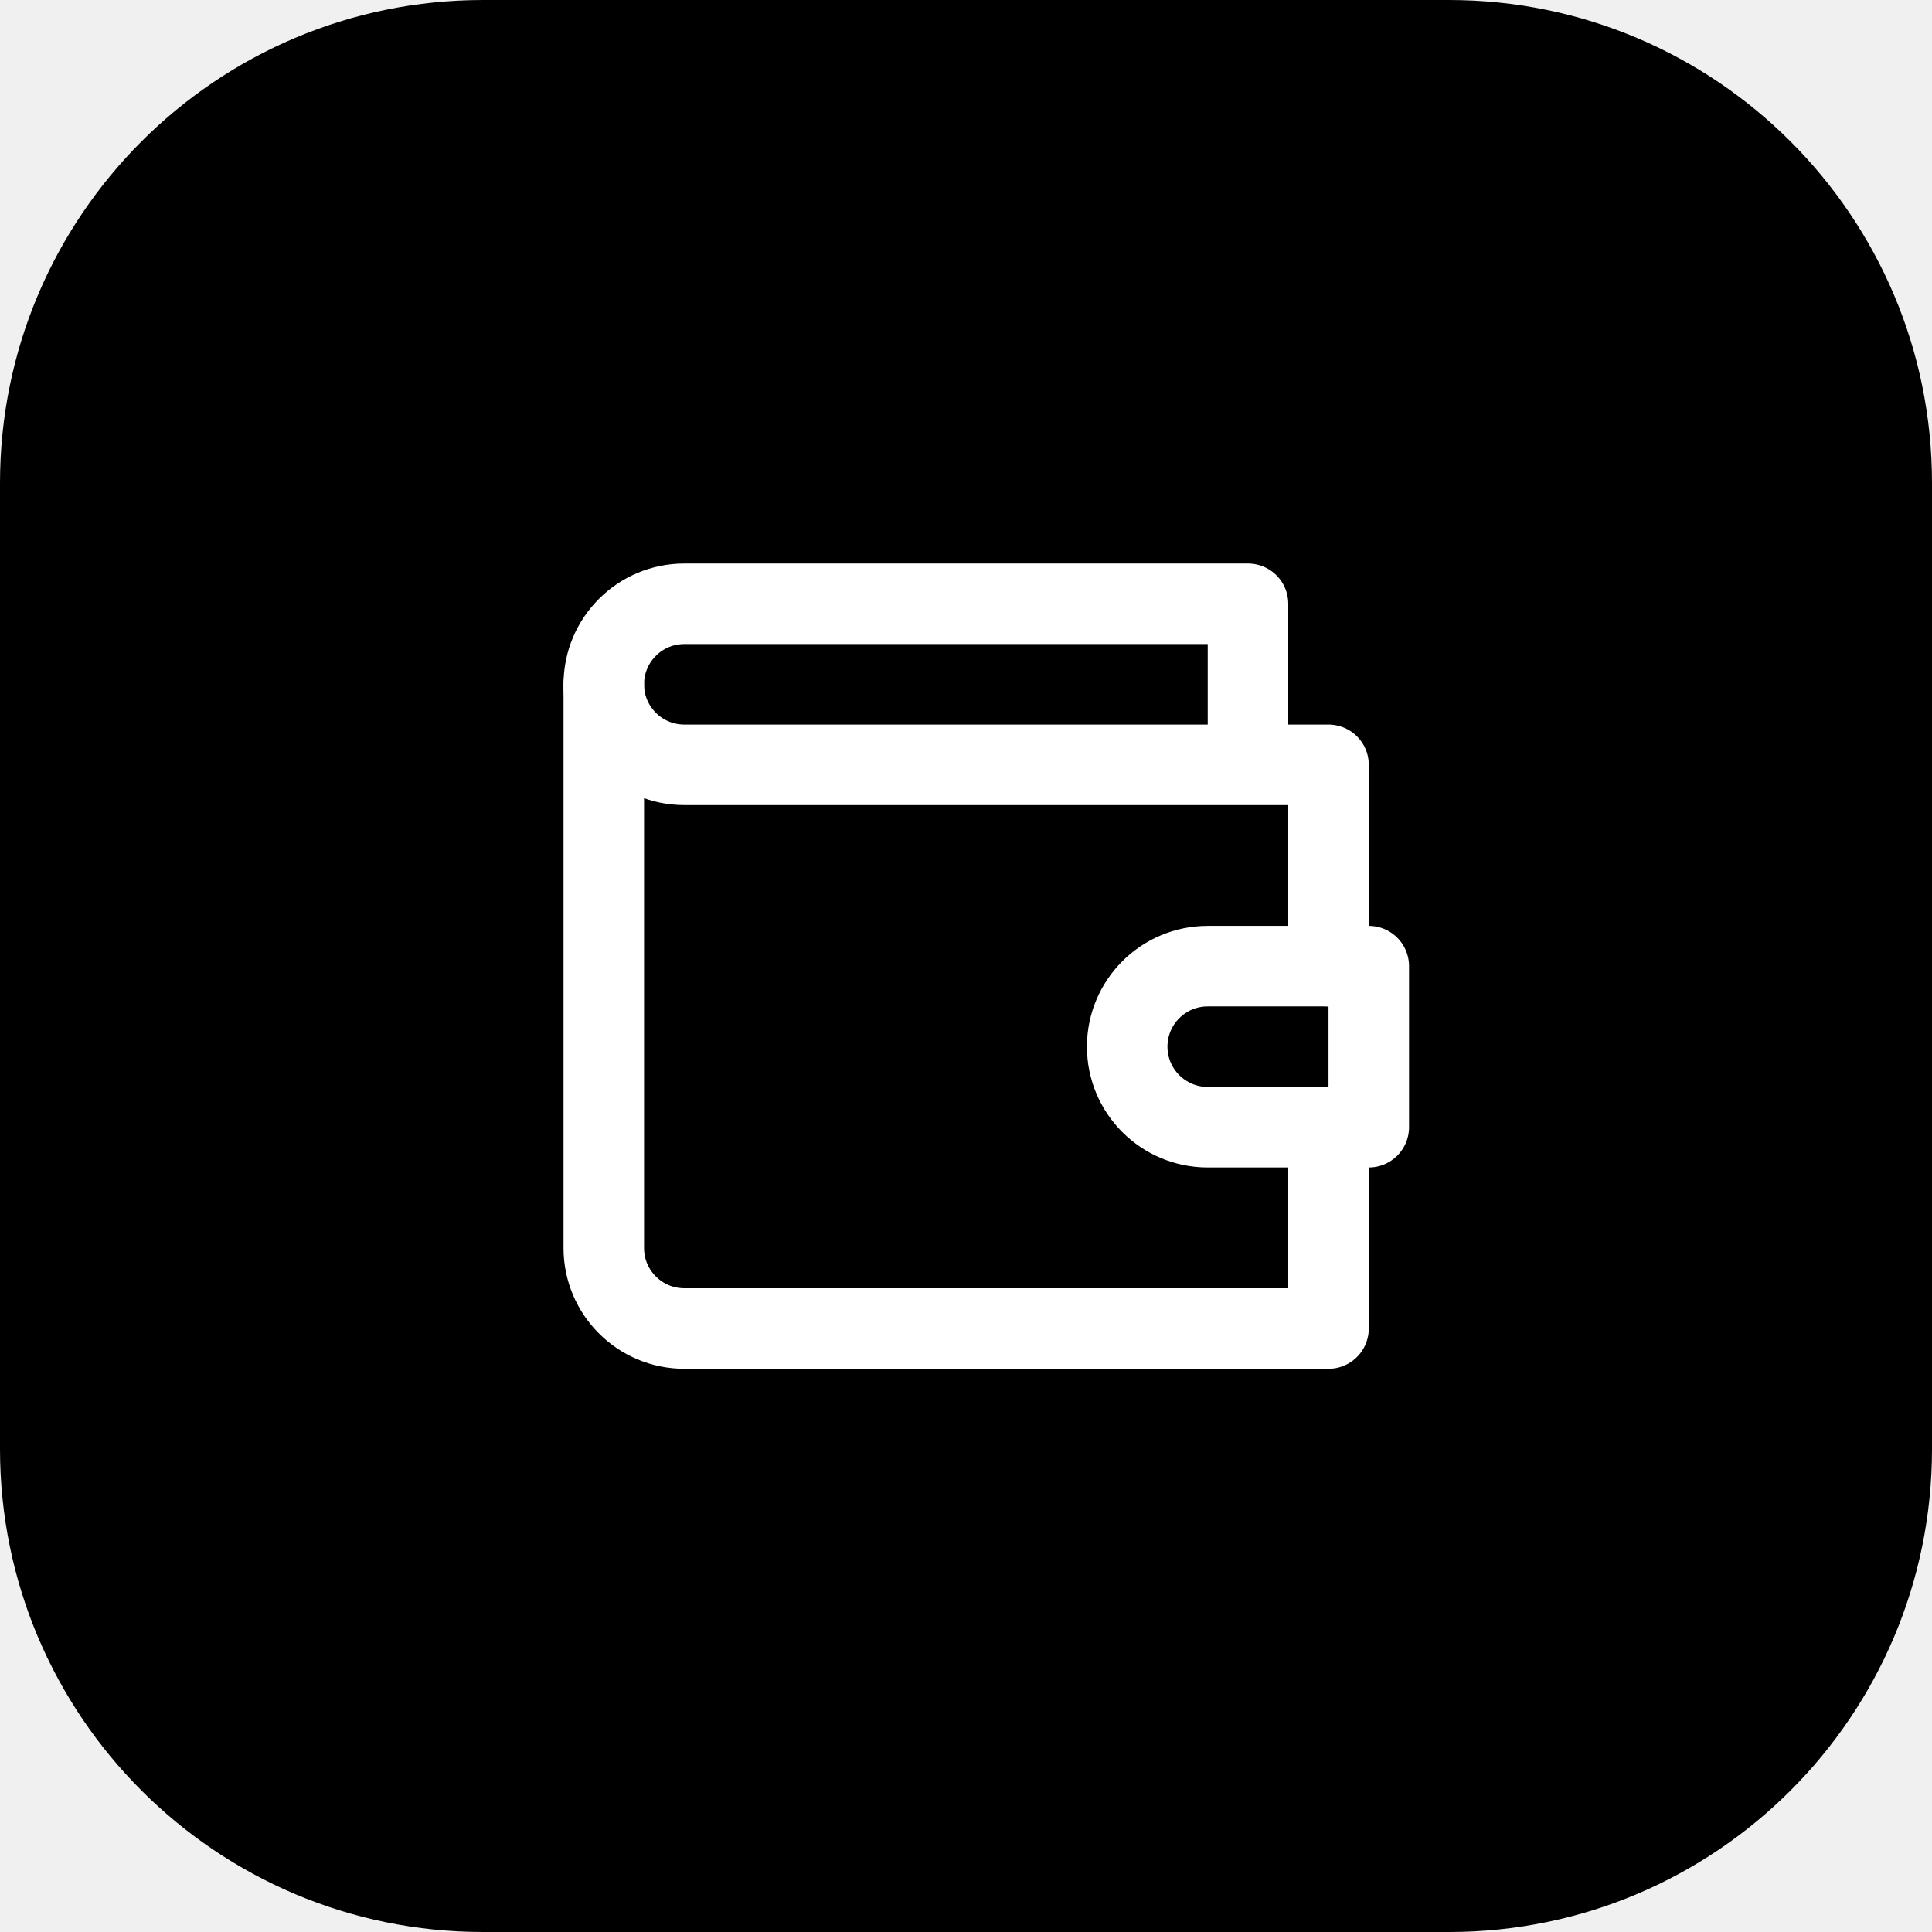
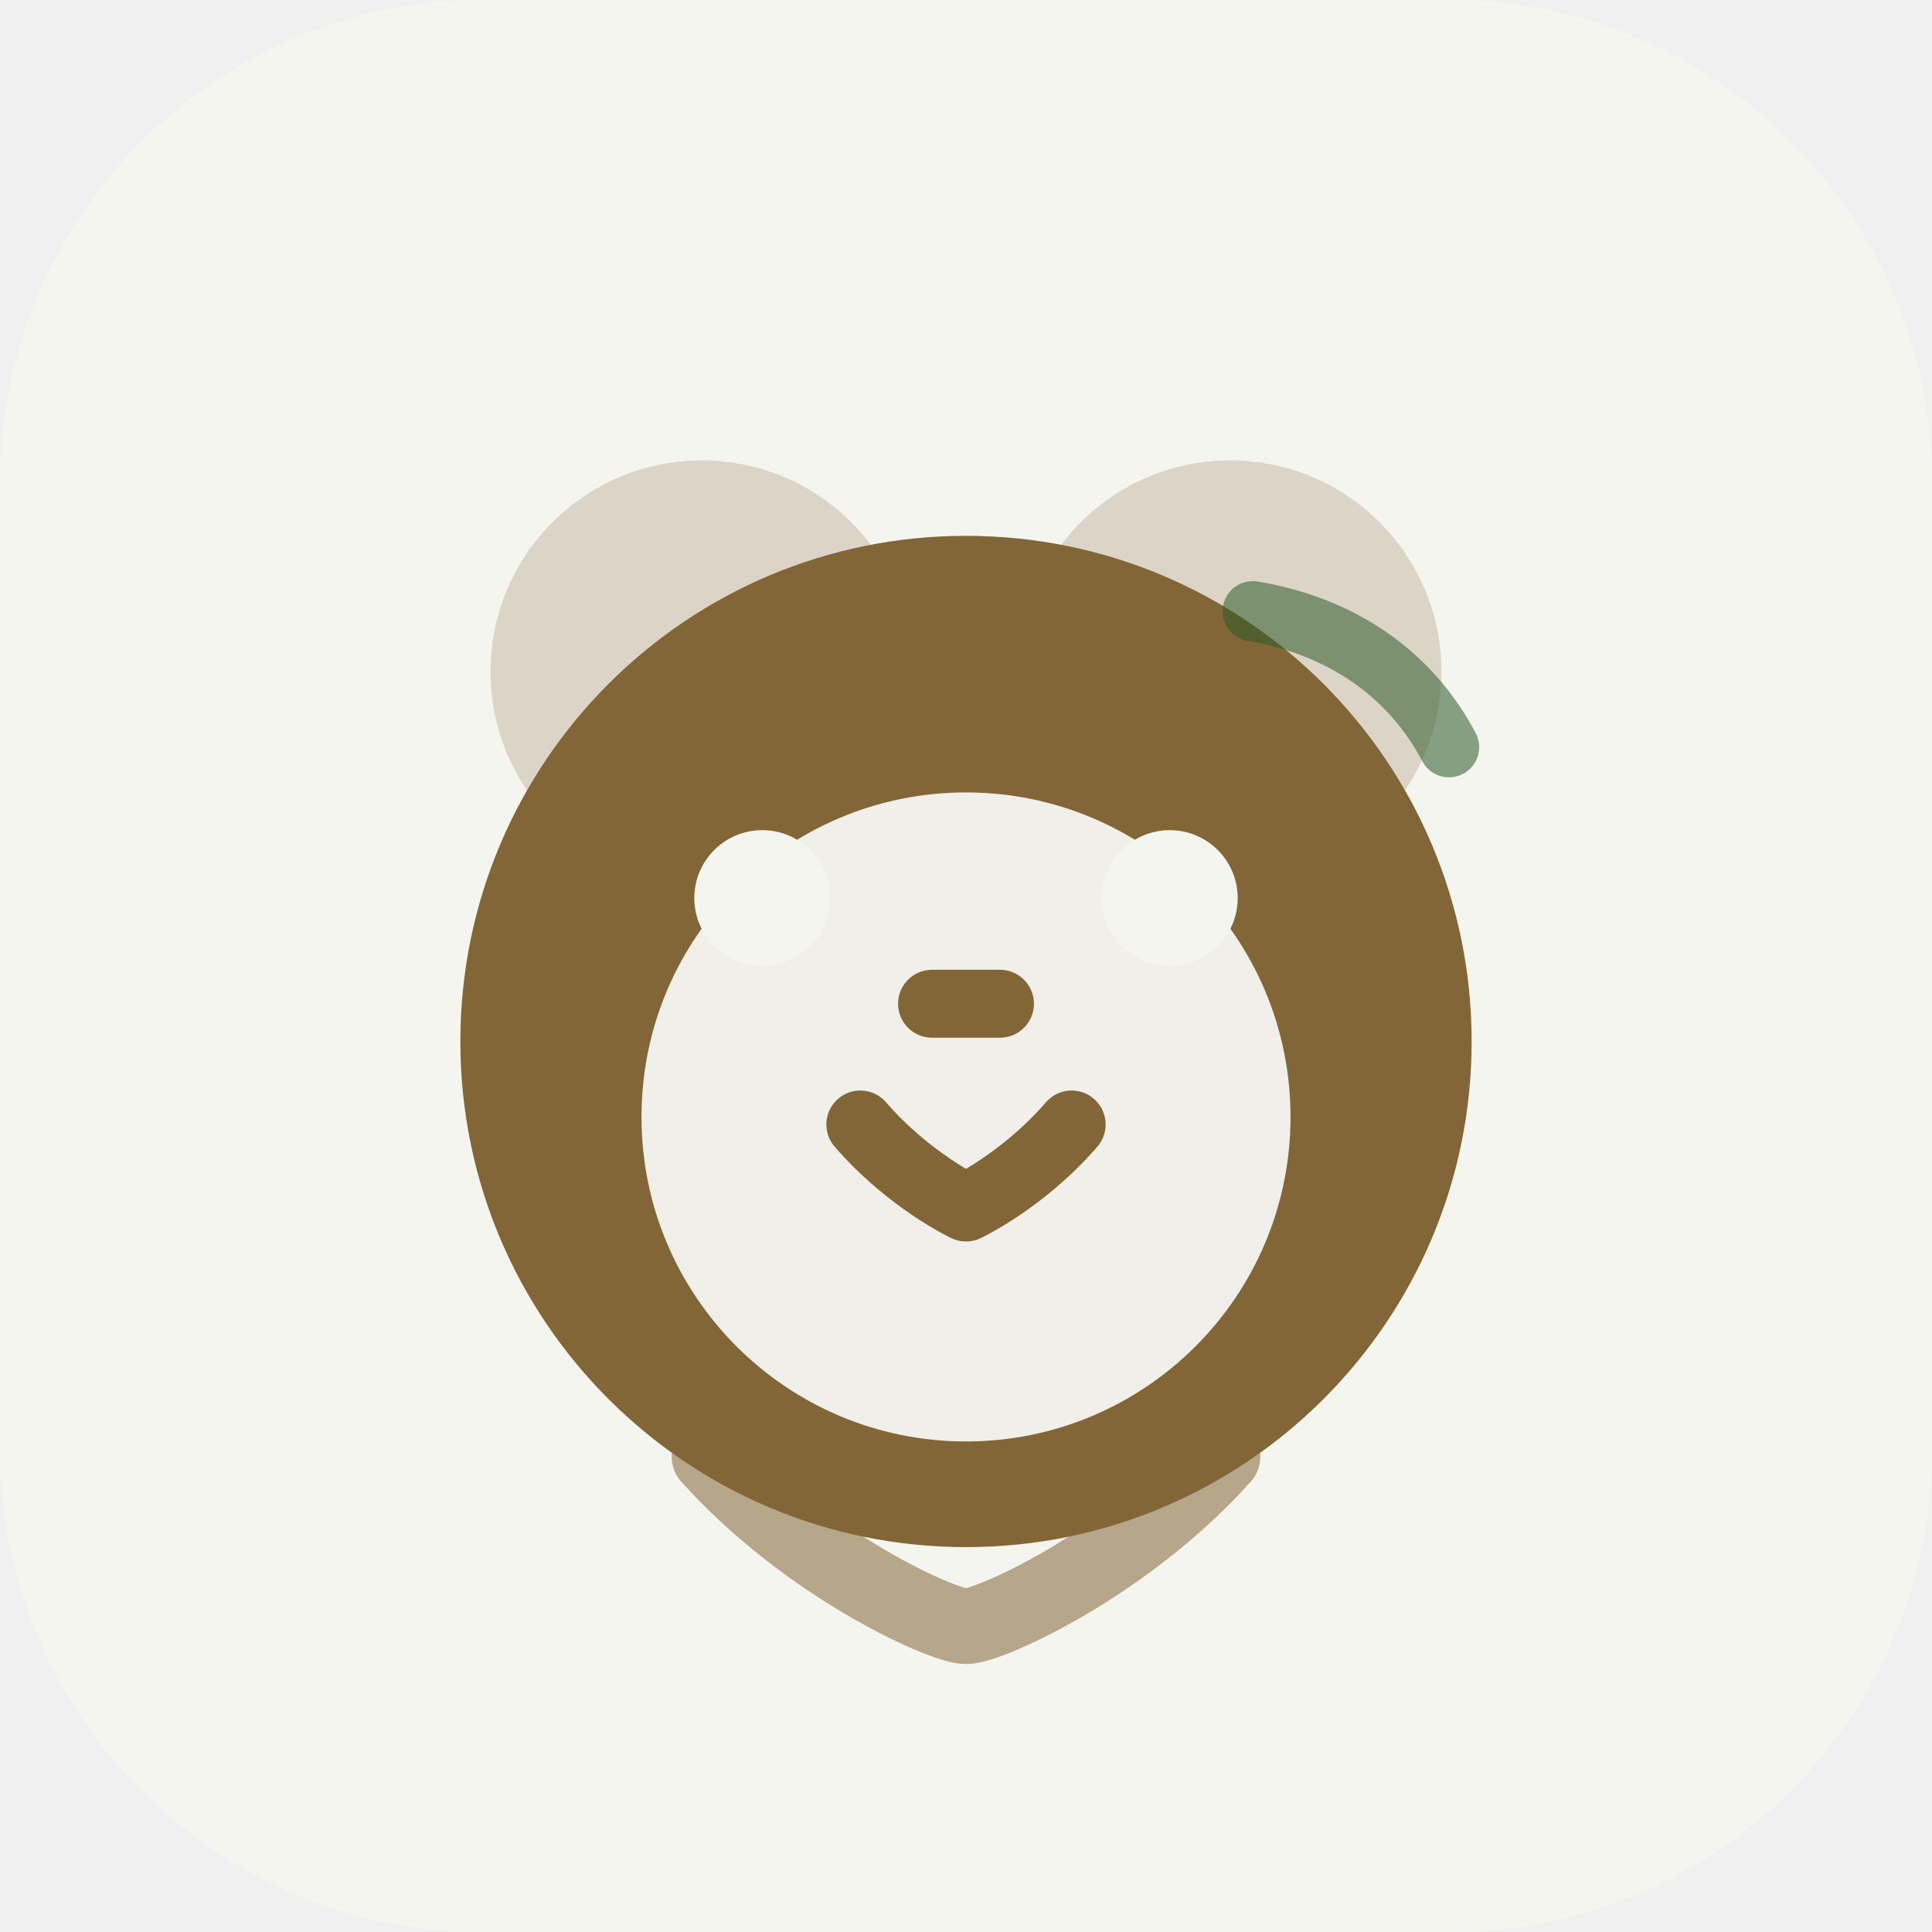
<svg xmlns="http://www.w3.org/2000/svg" viewBox="0 0 512 512">
-   <rect width="512" height="512" rx="128" fill="#000000" />
-   <g transform="translate(128, 128) scale(10.67)" fill="none" stroke="#FFFFFF" stroke-width="2" stroke-linecap="round" stroke-linejoin="round">
-     <path d="M21 12V7H5a2 2 0 0 1 0-4h14v4" />
-     <path d="M3 5v14a2 2 0 0 0 2 2h16v-5" />
-     <path d="M18 12a2 2 0 0 0 0 4h4v-4Z" />
-   </g>
+   <rect width="512" height="512" rx="128" fill="#F5F5F0" />
+   <circle cx="186" cy="178" r="56" fill="#836637" opacity="0.22" />
+   <circle cx="326" cy="178" r="56" fill="#836637" opacity="0.22" />
+   <circle cx="256" cy="276" r="134" fill="#836637" />
+   <circle cx="256" cy="296" r="86" fill="#F5F5F0" opacity="0.96" />
+   <circle cx="202" cy="238" r="18" fill="#F5F5F0" />
+   <circle cx="310" cy="238" r="18" fill="#F5F5F0" />
+   <path d="M228 298c13 15 28 22 28 22s15-7 28-22" fill="none" stroke="#836637" stroke-width="18" stroke-linecap="round" stroke-linejoin="round" />
+   <path d="M247 266h18" fill="none" stroke="#836637" stroke-width="18" stroke-linecap="round" />
+   <path d="M188 386c26 29 62 45 68 45s42-16 68-45" fill="none" stroke="#836637" stroke-opacity="0.55" stroke-width="20" stroke-linecap="round" />
+   <path d="M332 162c24 4 42 17 52 36" fill="none" stroke="#2D5A27" stroke-opacity="0.55" stroke-width="16" stroke-linecap="round" />
</svg>
